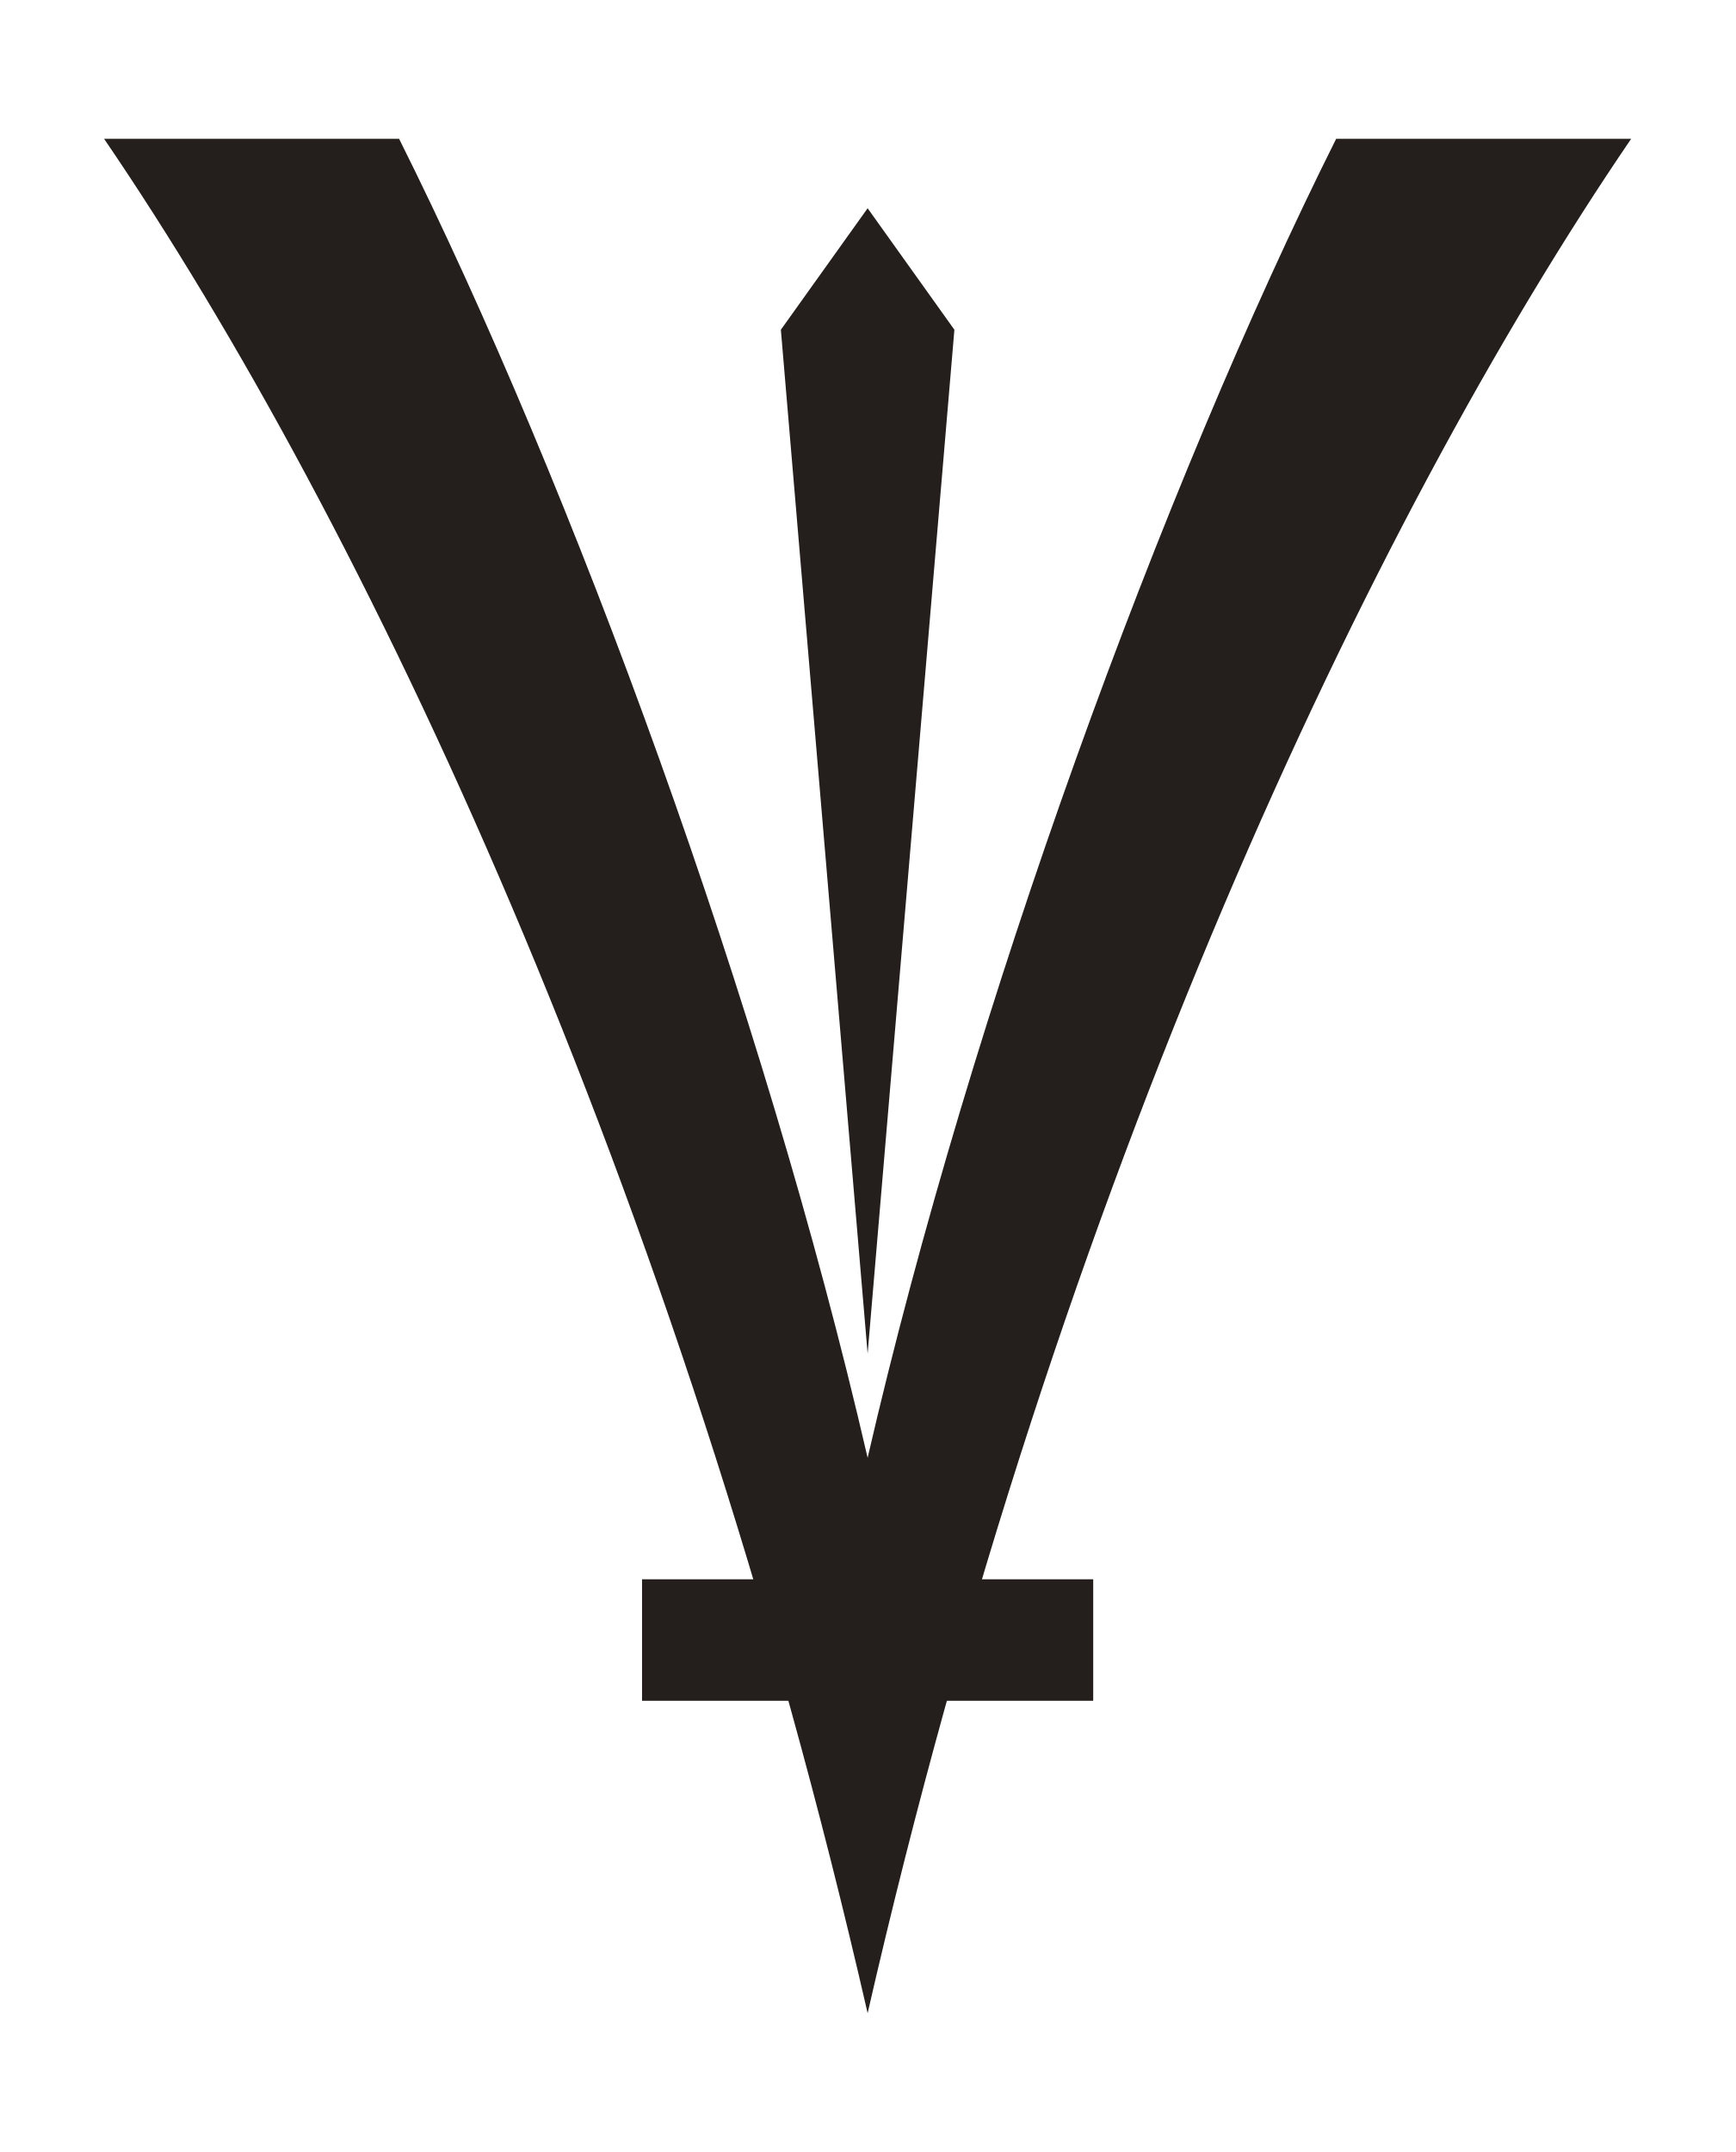
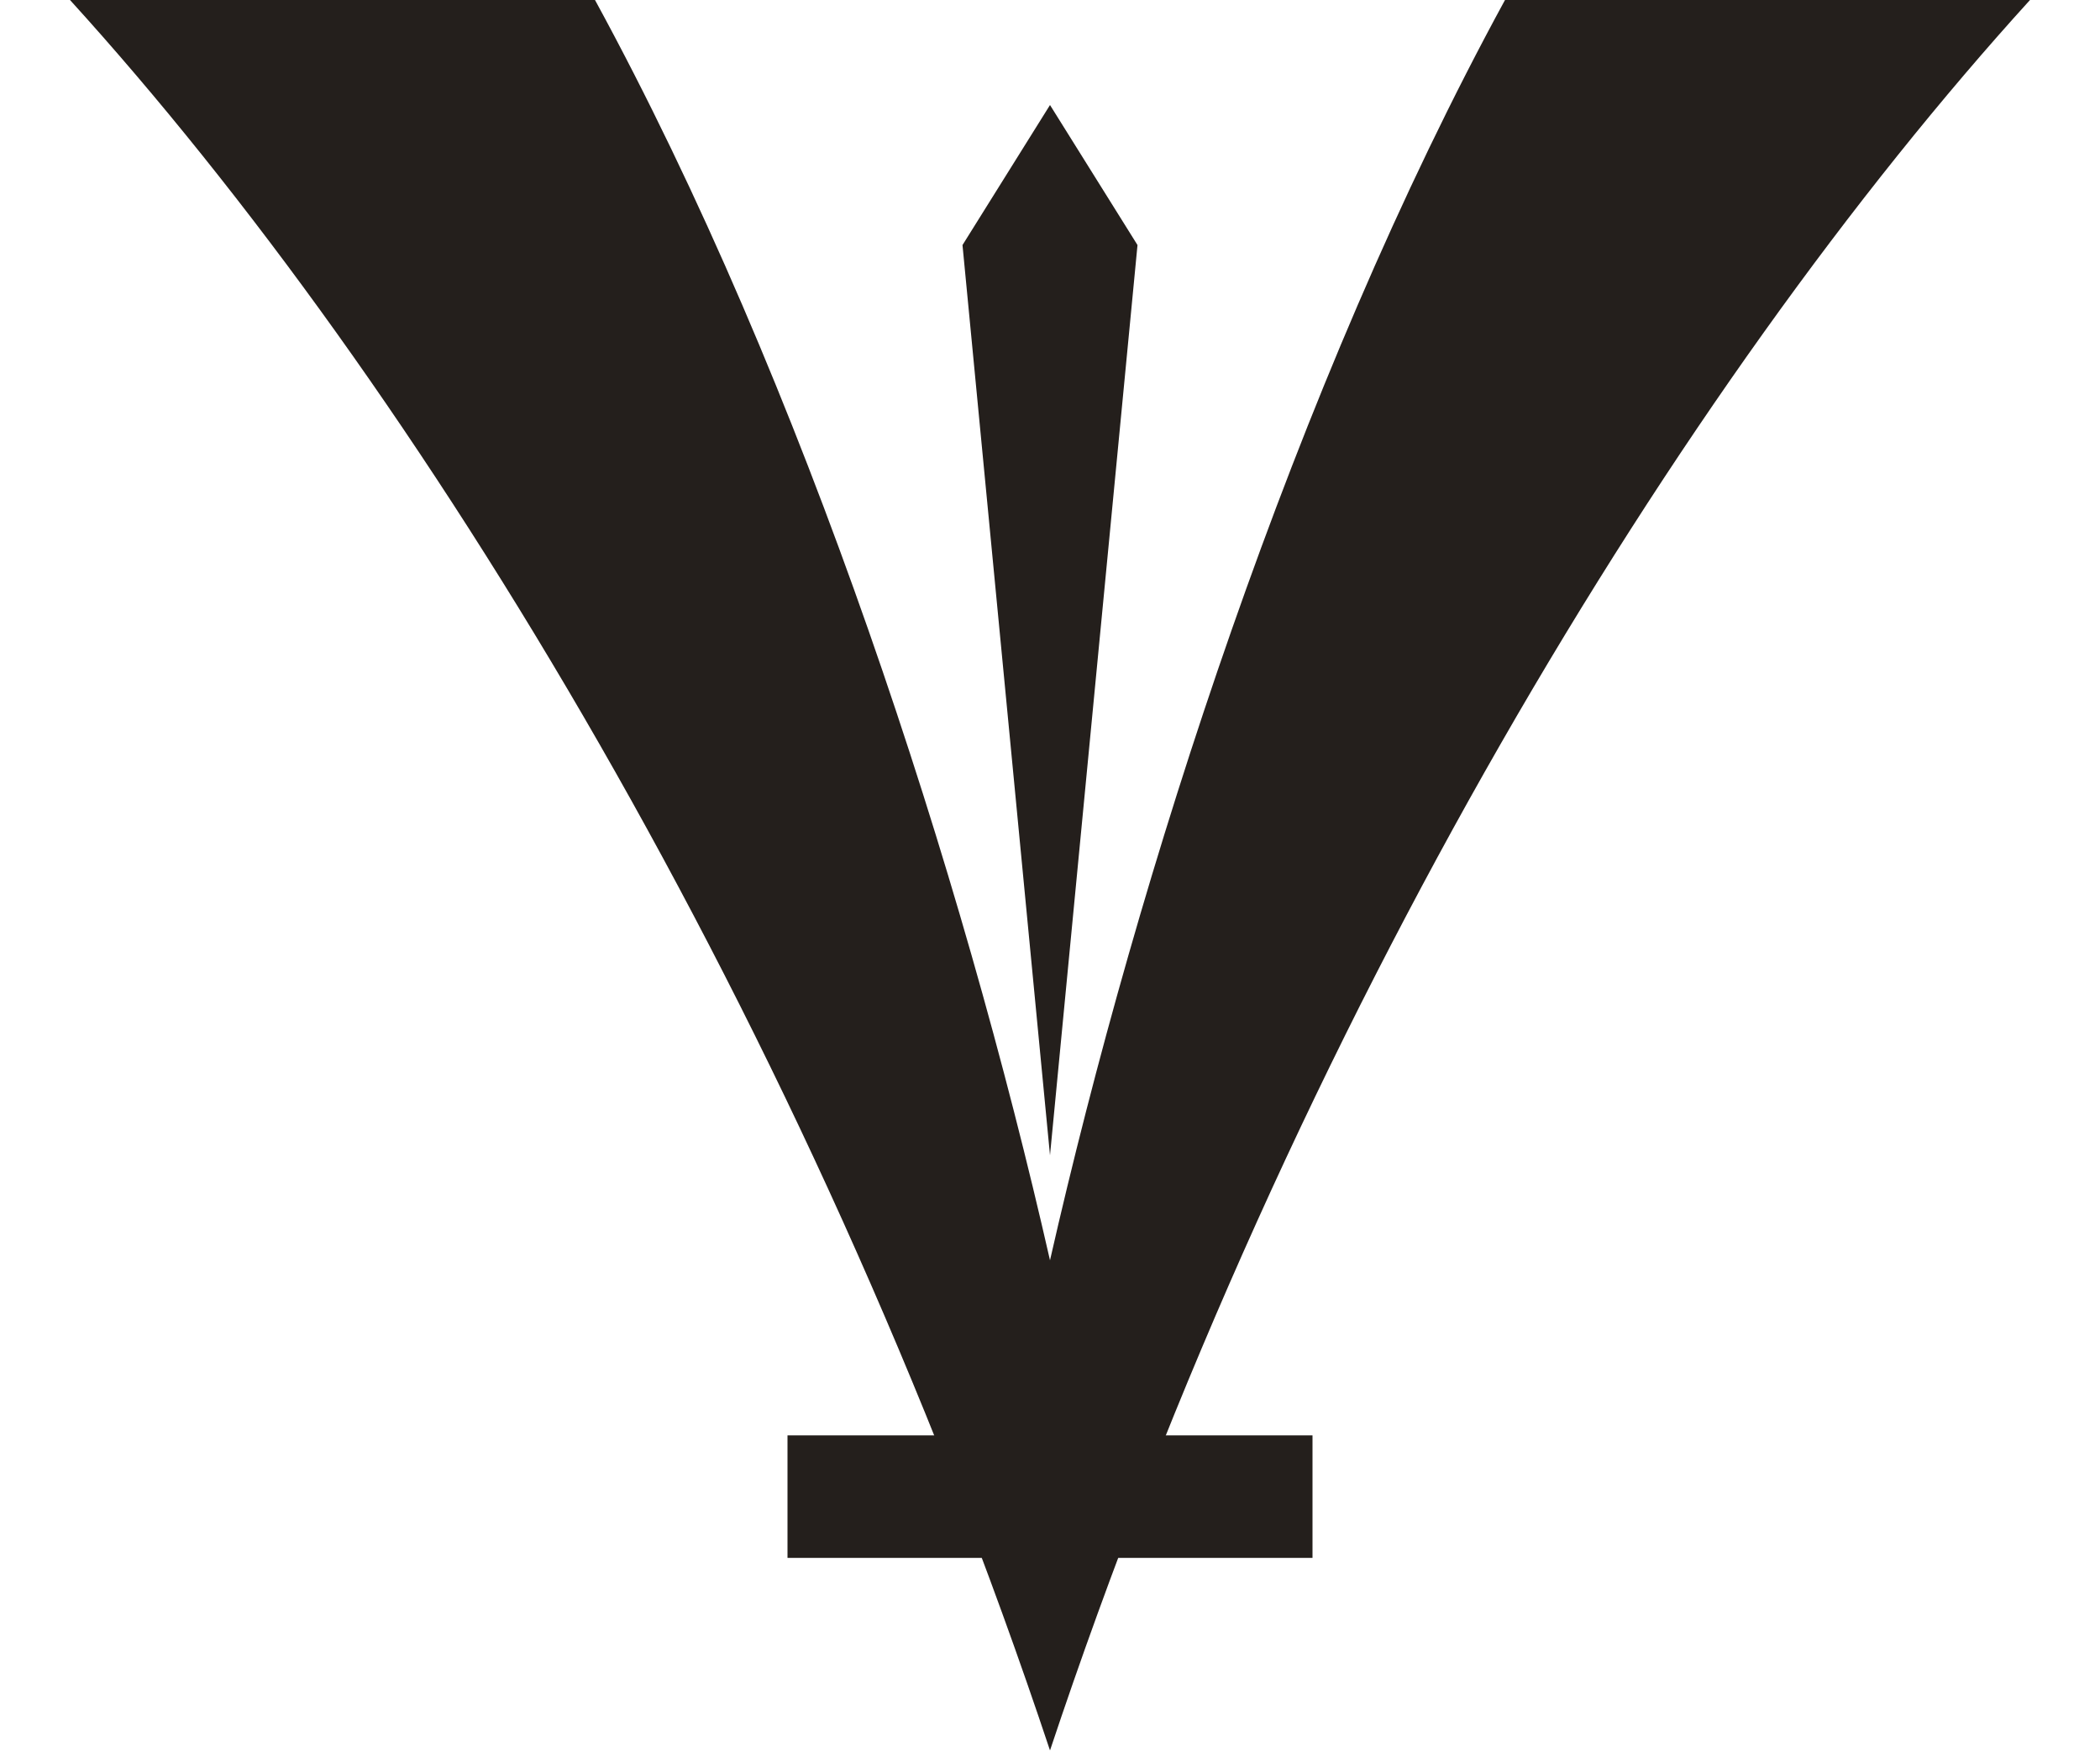
- <svg xmlns="http://www.w3.org/2000/svg" viewBox="0 0 100 124" width="100" height="124">
-   <path d="M6 8 C 21 30 39 68 50 116 C 61 68 79 30 94 8 L 77 8 C 67 28 56 58 50 84 C 44 58 33 28 23 8 Z" fill="#241F1C" />
-   <path d="M50 12 L55 19 L50 78 L45 19 Z" fill="#241F1C" />
-   <path d="M37 91 L63 91 L63 98 L37 98 Z" fill="#241F1C" />
+ <svg xmlns="http://www.w3.org/2000/svg" viewBox="0 0 120 100" width="120" height="100">
+   <path d="M4 0 C 24 22 46 58 60 100 C 74 58 96 22 116 0 L 86 0 C 74 22 65 50 60 72 C 55 50 46 22 34 0 Z" fill="#241F1C" />
+   <path d="M60 6 L65 14 L60 66 L55 14 Z" fill="#241F1C" />
+   <path d="M45 82 L75 82 L75 89 L45 89 Z" fill="#241F1C" />
</svg>
